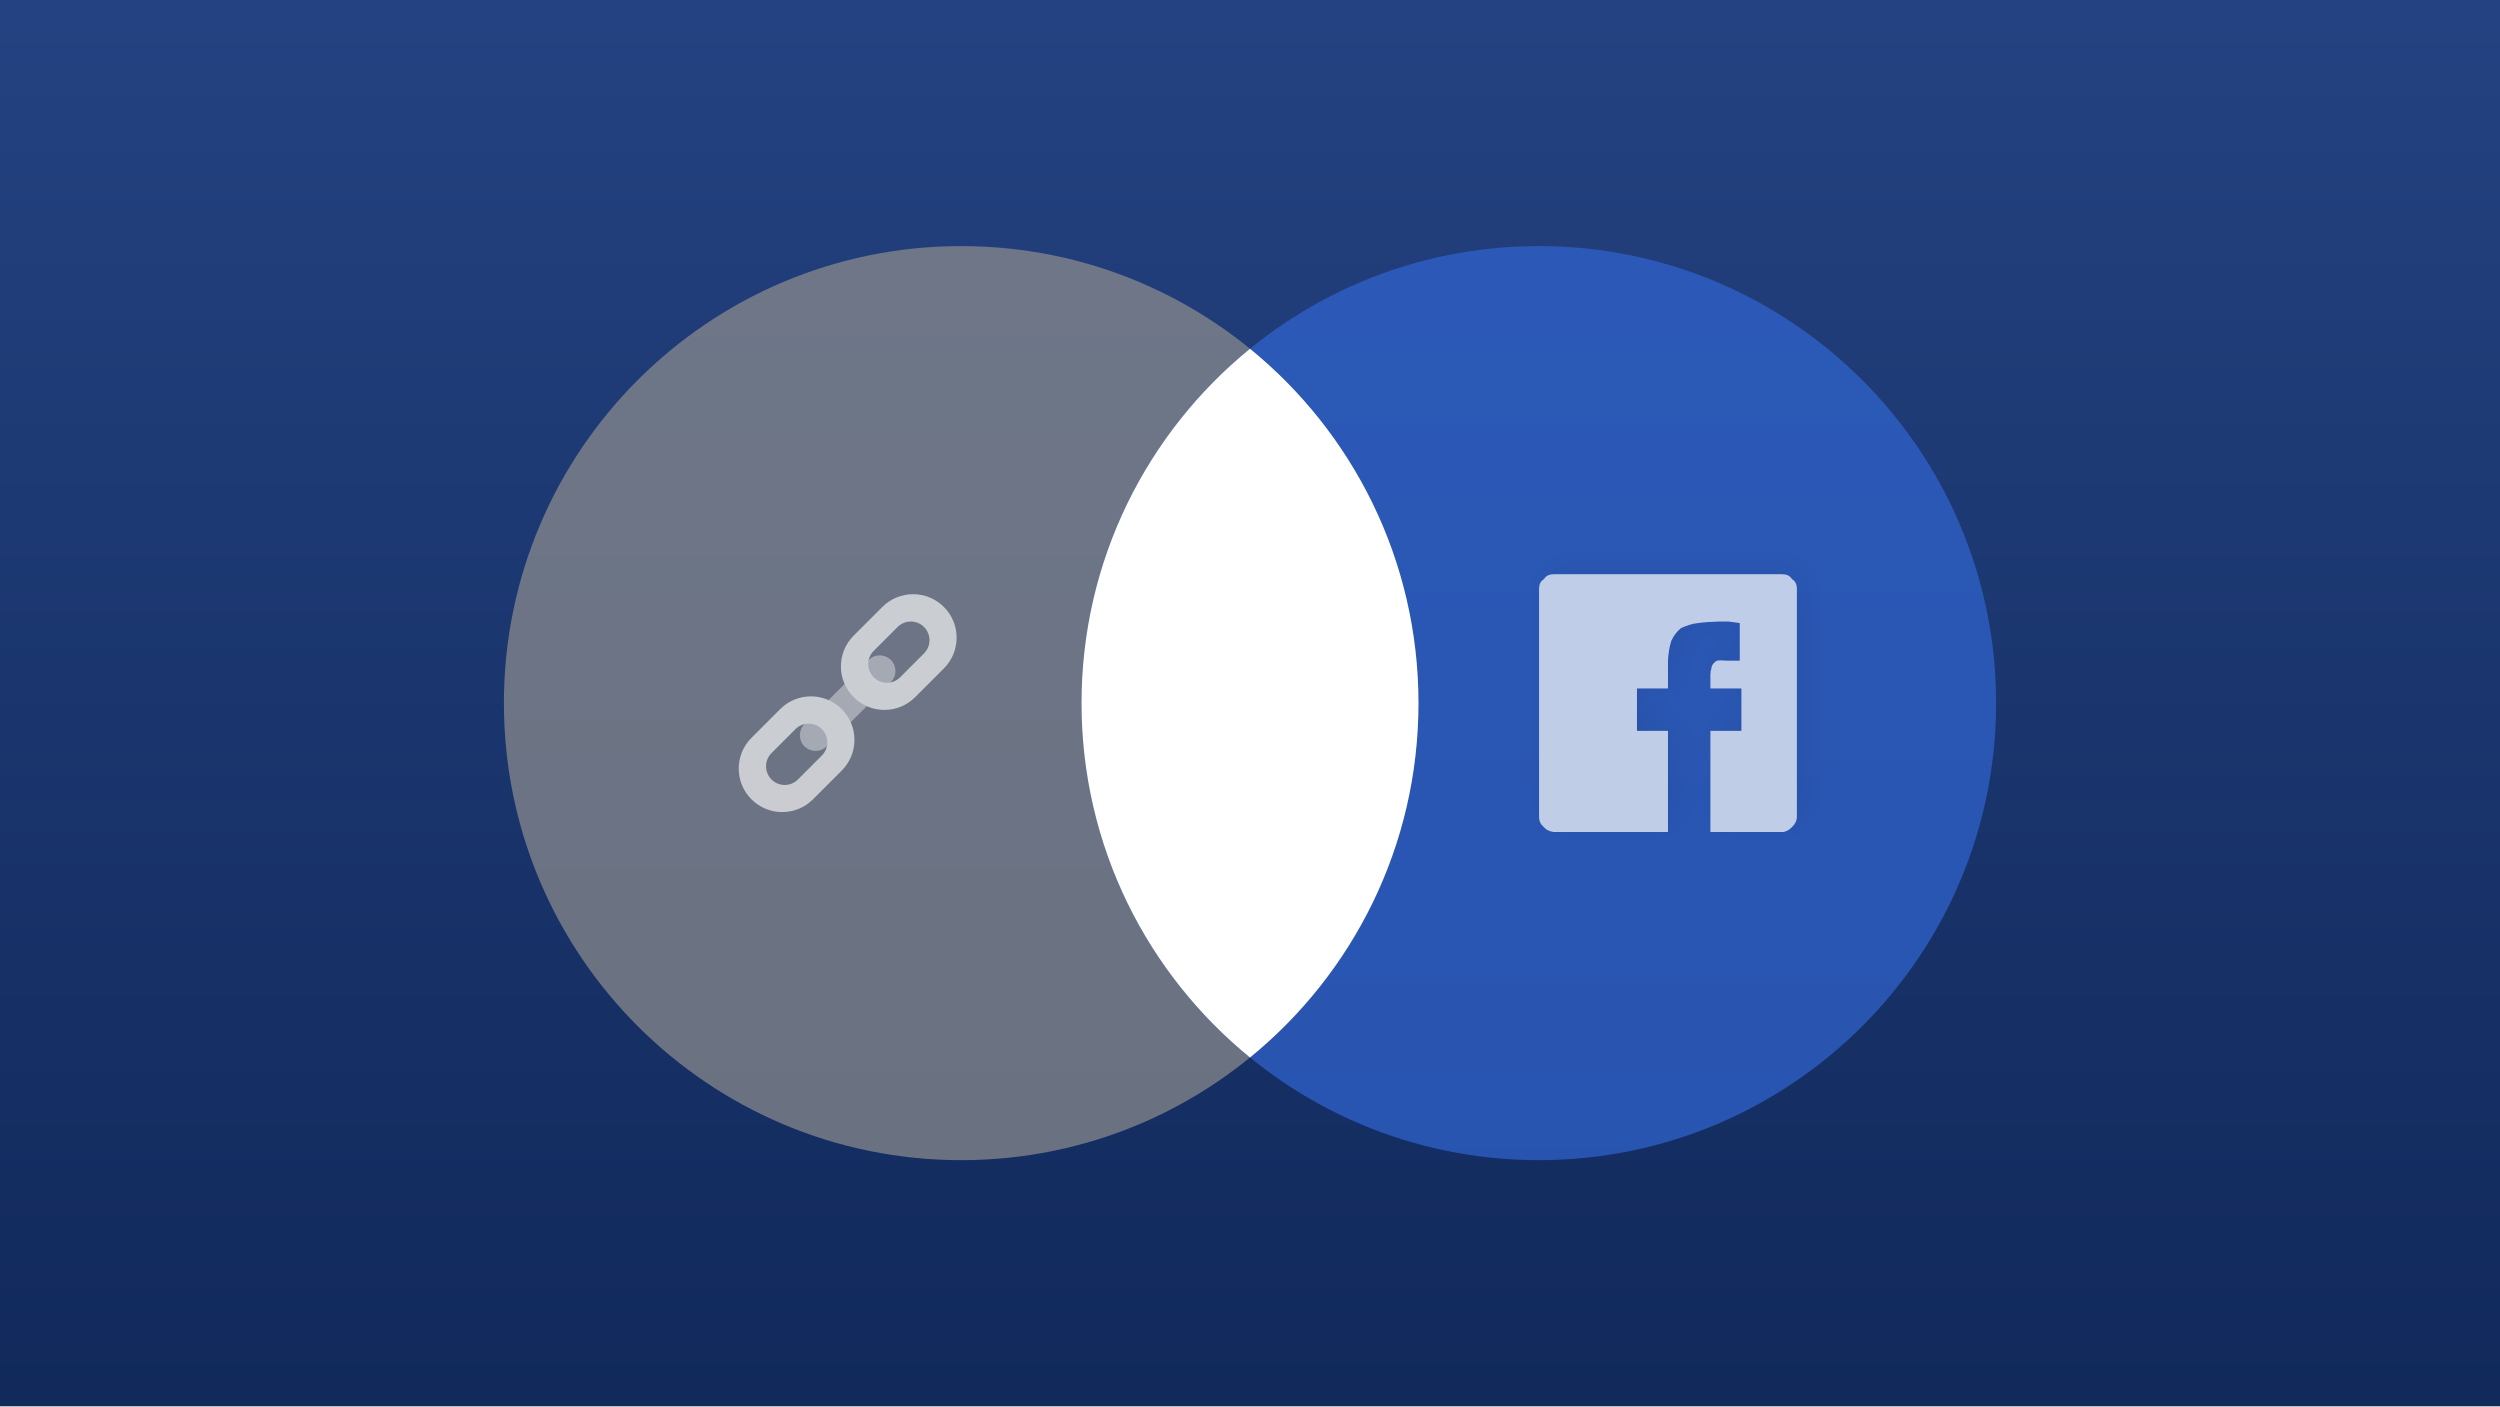
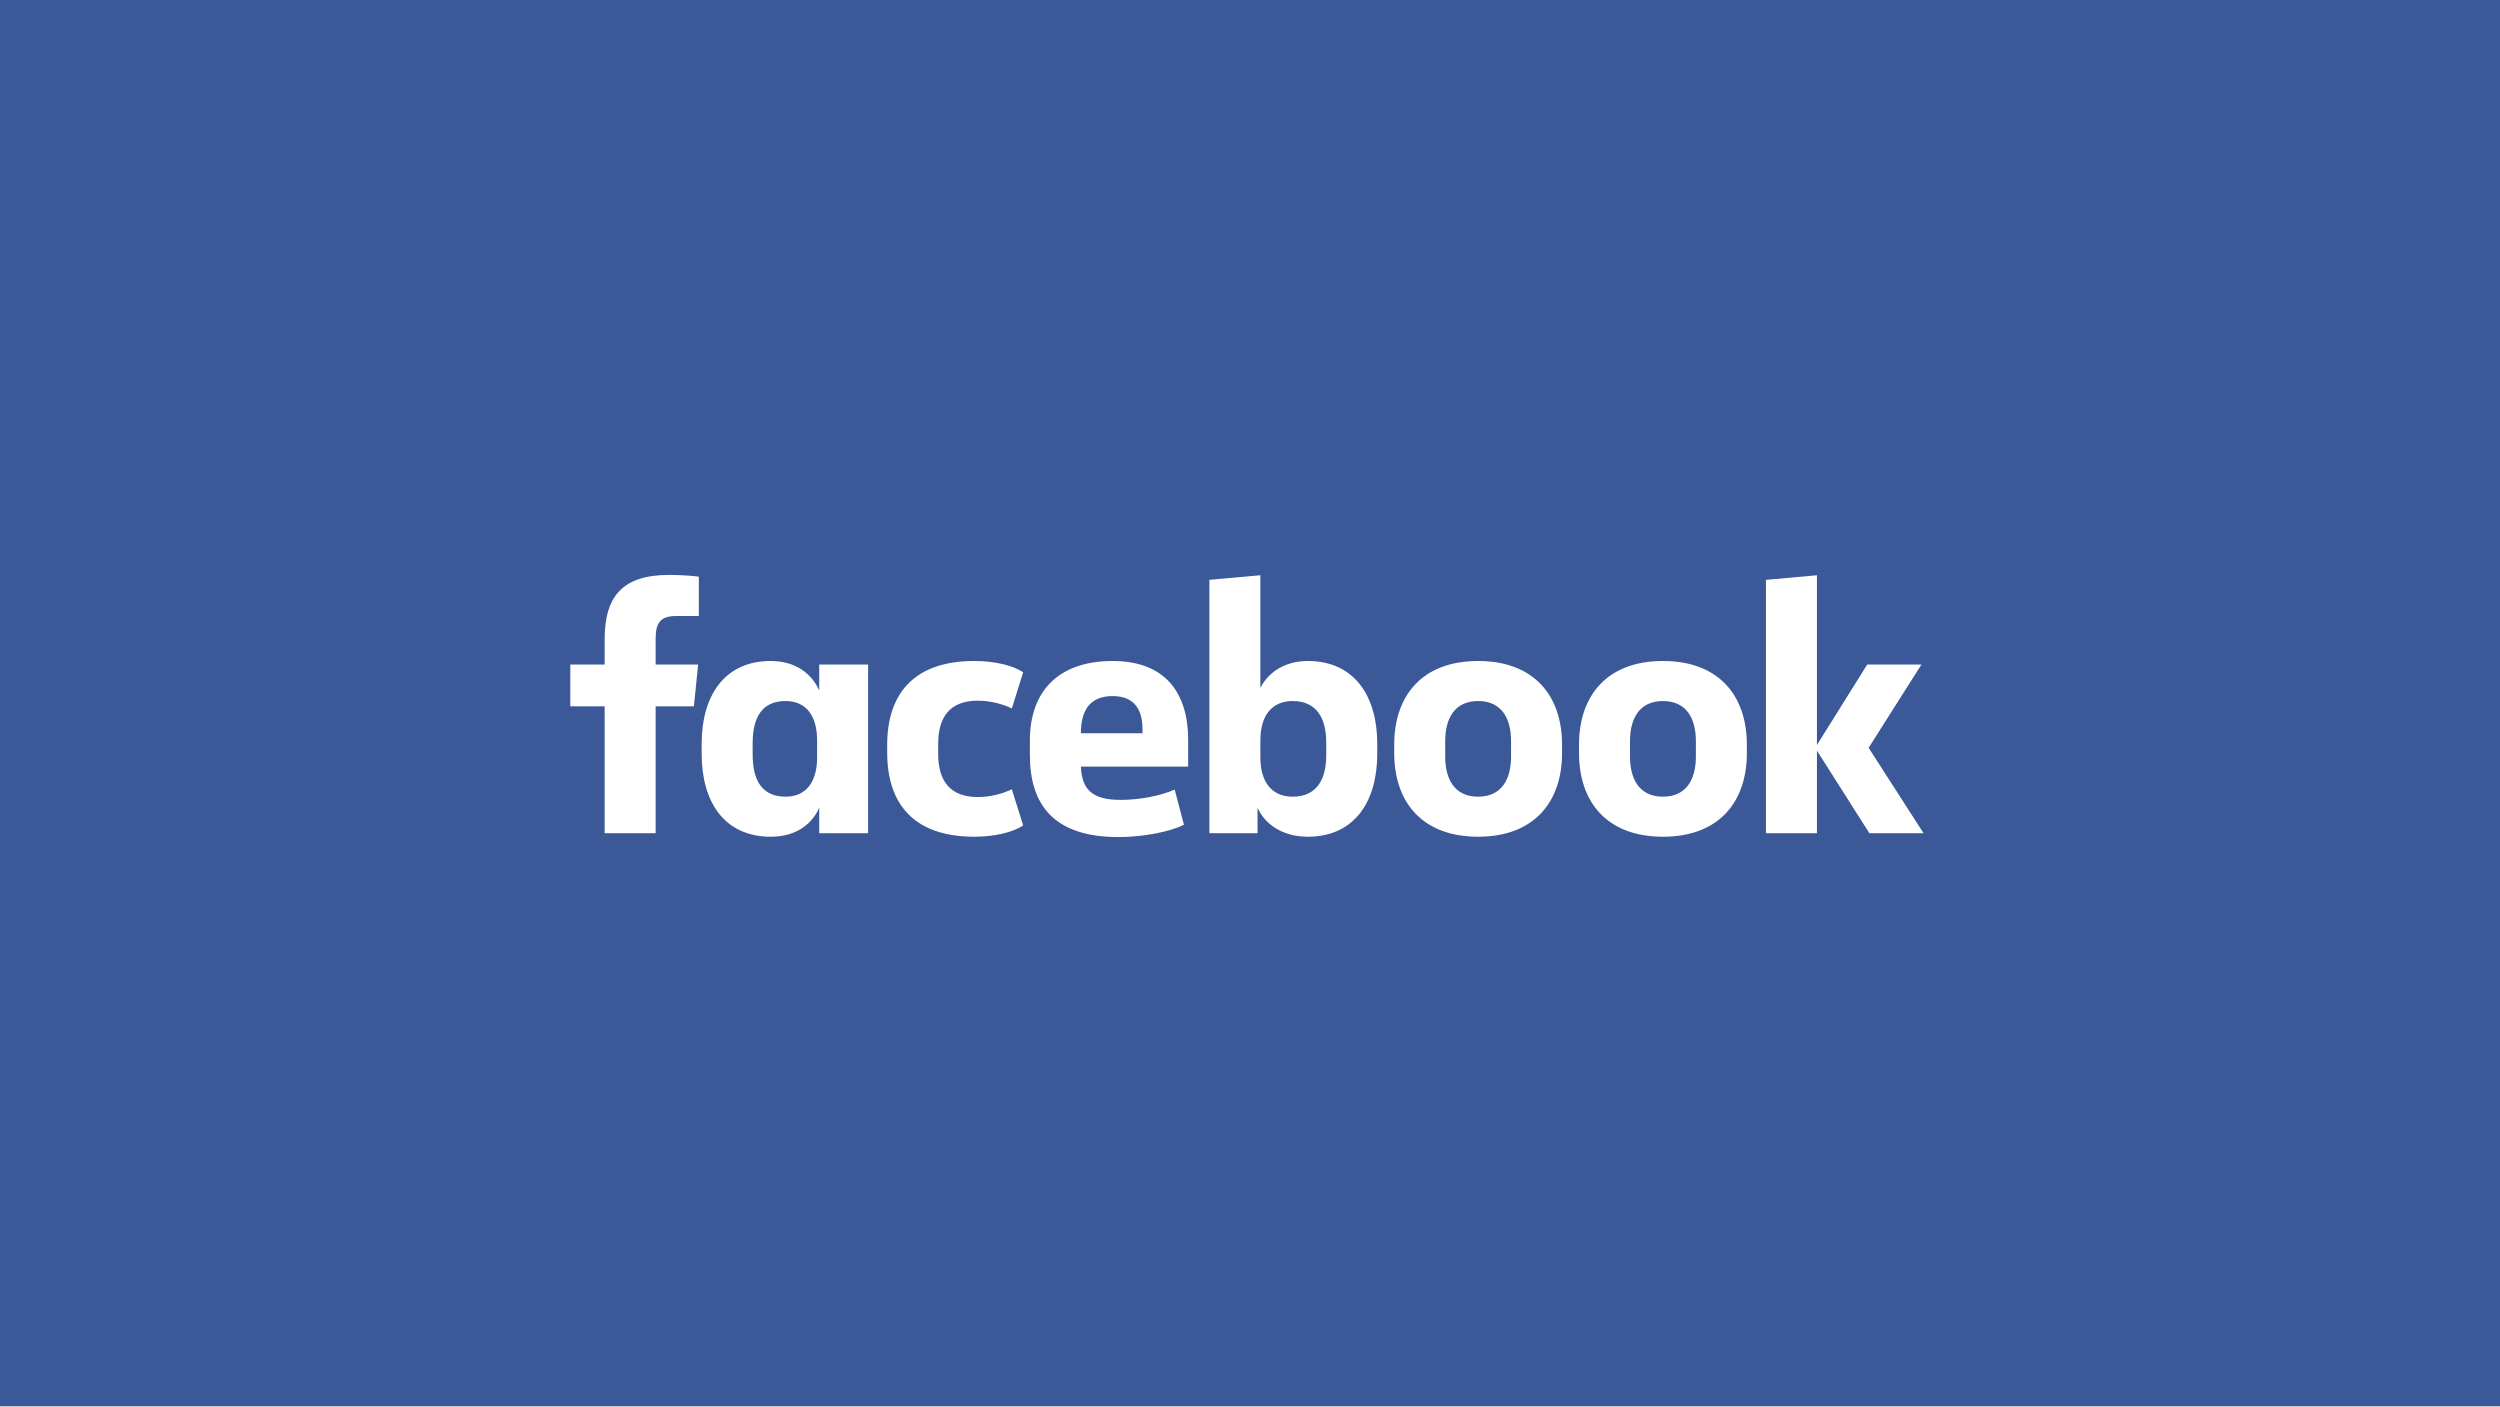
- <svg xmlns="http://www.w3.org/2000/svg" xmlns:xlink="http://www.w3.org/1999/xlink" width="640" height="360" viewBox="0 0 640 360">
-   <defs>
-     <linearGradient id="picture-a" x1="50%" x2="50%" y1="0%" y2="100%">
-       <stop offset="0%" stop-color="#244281" />
-       <stop offset="100%" stop-color="#11295B" />
-     </linearGradient>
-     <path id="picture-c" d="M205,62.241 C205,63.377 205.358,64.211 206.253,64.747 C206.789,65.642 207.683,66 208.759,66 L267.241,66 C268.317,66 269.211,65.642 269.747,64.747 C270.642,64.211 271,63.377 271,62.241 L271,3.759 C271,2.981 270.583,2.087 269.747,1.253 C268.913,0.417 268.079,0 267.241,0 L248.861,0 L248.861,25.899 L256.797,25.899 L256.797,36.759 L248.861,36.759 L248.861,39.266 C248.821,39.707 248.851,40.065 248.861,40.519 C248.97,40.78 249,41.019 248.861,40.937 C249,41.377 249.119,41.854 249.278,42.608 C249.596,43.165 250.014,43.583 250.532,43.861 C250.967,43.94 251.743,44 253.038,43.861 L256.38,43.861 L256.38,53.468 C256.095,53.599 253.71,53.837 253.456,53.886 L250.949,53.886 C249.119,53.837 247.331,53.718 245.519,53.468 C244.23,53.36 242.919,52.883 241.342,52.215 C240.295,51.333 239.461,50.32 238.835,48.873 C238.388,47.458 238.089,45.729 238,43.861 L238,36.759 L230.063,36.759 L230.063,25.899 L238,25.899 L238,0 L208.759,0 C207.683,0.179 206.789,0.537 206.253,1.253 C205.358,1.967 205,2.862 205,3.759 L205,62.241 Z" />
-     <filter id="picture-b" width="139.4%" height="139.4%" x="-16.7%" y="-16.7%" filterUnits="objectBoundingBox">
-       <feOffset dx="2" dy="2" in="SourceAlpha" result="shadowOffsetOuter1" />
-       <feGaussianBlur in="shadowOffsetOuter1" result="shadowBlurOuter1" stdDeviation="4" />
-       <feColorMatrix in="shadowBlurOuter1" values="0 0 0 0 0   0 0 0 0 0   0 0 0 0 0  0 0 0 0.073 0" />
-     </filter>
-   </defs>
+ <svg xmlns="http://www.w3.org/2000/svg" width="640" height="360" viewBox="0 0 640 360">
  <g fill="none" fill-rule="evenodd">
-     <rect width="640" height="360" fill="url(#picture-a)" />
-     <g transform="translate(129 63)">
-       <ellipse cx="117.065" cy="117" fill="#8F8F8F" opacity=".7" rx="117.065" ry="117" />
-       <ellipse cx="264.935" cy="117" fill="#3065D2" opacity=".7" rx="117.065" ry="117" />
-       <path fill="#FFF" d="M191,26.284 C217.321,47.738 234.129,80.407 234.129,117 C234.129,153.593 217.321,186.262 191,207.716 C164.679,186.262 147.871,153.593 147.871,117 C147.871,80.407 164.679,47.738 191,26.284 Z" />
-     </g>
-     <g opacity=".7" transform="translate(189 147)">
-       <g fill="#F2F2F2" transform="translate(0 5)">
-         <path d="M52.632,3.376 C48.284,-0.973 41.233,-0.973 36.884,3.376 L29.531,10.729 C25.183,15.077 25.183,22.128 29.531,26.476 C33.879,30.825 40.93,30.825 45.279,26.476 L52.632,19.123 C56.981,14.774 56.981,7.724 52.632,3.376 L52.632,3.376 Z M47.549,15.269 L41.425,21.393 C39.558,23.26 36.531,23.26 34.665,21.393 C32.797,19.525 32.797,16.5 34.665,14.632 L40.789,8.508 C42.655,6.641 45.682,6.641 47.549,8.508 C49.416,10.375 49.416,13.402 47.549,15.269 L47.549,15.269 Z M10.729,29.53 L3.376,36.883 C-0.973,41.232 -0.973,48.282 3.376,52.631 C7.724,56.979 14.775,56.979 19.124,52.631 L26.477,45.278 C30.825,40.929 30.825,33.878 26.477,29.529 C22.128,25.181 15.077,25.182 10.729,29.53 L10.729,29.53 Z M21.394,41.423 L15.269,47.548 C13.402,49.415 10.376,49.415 8.509,47.548 C6.642,45.68 6.642,42.654 8.509,40.787 L14.632,34.663 C16.5,32.795 19.526,32.795 21.394,34.663 C23.26,36.53 23.26,39.557 21.394,41.423 L21.394,41.423 Z" />
-         <path d="M39.058,16.943 C37.49,15.375 34.948,15.375 33.379,16.943 L16.943,33.379 C15.375,34.947 15.375,37.49 16.943,39.058 C18.511,40.626 21.054,40.626 22.622,39.058 L39.058,22.621 C40.627,21.052 40.627,18.51 39.058,16.943 L39.058,16.943 Z" opacity=".6" />
-       </g>
-       <g transform="matrix(1 0 0 -1 0 66)">
-         <use fill="#000" filter="url(#picture-b)" xlink:href="#picture-c" />
-         <use fill="#FFFFFE" xlink:href="#picture-c" />
-       </g>
+     <rect width="640" height="360" fill="#3B5998" />
+     <g fill="#FFF" transform="translate(146 147)">
+       <path d="M27.103 10.699C23.025 10.699 21.843 12.514 21.843 16.503L21.843 23.123 32.723 23.123 31.635 33.828 21.843 33.828 21.843 66.298 8.79 66.298 8.79 33.828 0 33.828 0 23.123 8.79 23.123 8.79 16.683C8.79 5.894 13.143.18 25.289.18 27.919.18 30.999.36 32.903.631L32.903 10.699M46.682 46.252C46.682 52.692 49.041 56.951 55.111 56.951 60.461 56.951 63.18 53.053 63.18 46.889L63.18 42.533C63.18 36.364 60.461 32.465 55.111 32.465 49.041 32.465 46.682 36.73 46.682 43.17L46.682 46.252zM33.629 43.35C33.629 31.287 39.339 22.216 51.305 22.216 57.831 22.216 61.818 25.574 63.722 29.743L63.722 23.123 76.234 23.123 76.234 66.293 63.722 66.293 63.722 59.768C61.908 63.938 57.831 67.201 51.305 67.201 39.339 67.201 33.629 58.134 33.629 46.071L33.629 43.35zM103.421 22.216C108.494 22.216 113.303 23.303 115.928 25.118L113.028 34.369C111.034 33.372 107.773 32.374 104.327 32.374 97.255 32.374 94.175 36.454 94.175 43.44L94.175 45.976C94.175 52.962 97.255 57.042 104.327 57.042 107.773 57.042 111.034 56.044 113.028 55.047L115.928 64.298C113.303 66.113 108.494 67.201 103.421 67.201 88.104 67.201 81.122 58.946 81.122 45.706L81.122 43.71C81.122 30.47 88.104 22.216 103.421 22.216M130.704 40.719L146.476 40.719 146.476 39.632C146.476 34.915 144.573 31.197 138.862 31.197 132.967 31.197 130.704 34.915 130.704 40.719M117.651 46.342L117.651 42.534C117.651 30.29 124.627 22.216 138.862 22.216 152.276 22.216 158.166 30.38 158.166 42.353L158.166 49.244 130.704 49.244C130.974 55.143 133.604 57.769 140.856 57.769 145.75 57.769 150.919 56.771 154.725 55.143L157.079 64.118C153.639 65.933 146.566 67.29 140.31 67.29 123.817 67.29 117.651 59.042 117.651 46.342M193.518 43.074C193.518 36.995 191.159 32.465 184.909 32.465 179.559 32.465 176.659 36.274 176.659 42.438L176.659 46.974C176.659 53.142 179.559 56.951 184.909 56.951 191.159 56.951 193.518 52.416 193.518 46.337L193.518 43.074zM206.571 46.066C206.571 58.129 200.771 67.201 188.805 67.201 182.279 67.201 177.746 63.933 175.932 59.763L175.932 66.293 163.606 66.293 163.606 1.442 176.659.265 176.659 29.106C178.562 25.298 182.729 22.216 188.805 22.216 200.771 22.216 206.571 31.282 206.571 43.345L206.571 46.066zM240.831 42.714C240.831 37 238.471 32.465 232.401 32.465 226.326 32.465 223.972 37 223.972 42.714L223.972 46.702C223.972 52.416 226.326 56.951 232.401 56.951 238.471 56.951 240.831 52.416 240.831 46.702L240.831 42.714zM210.918 45.796L210.918 43.621C210.918 31.197 217.986 22.216 232.401 22.216 246.811 22.216 253.883 31.197 253.883 43.621L253.883 45.796C253.883 58.225 246.811 67.201 232.401 67.201 217.986 67.201 210.918 58.225 210.918 45.796zM288.144 42.714C288.144 37 285.784 32.465 279.714 32.465 273.638 32.465 271.284 37 271.284 42.714L271.284 46.702C271.284 52.416 273.638 56.951 279.714 56.951 285.784 56.951 288.144 52.416 288.144 46.702L288.144 42.714zM258.231 45.796L258.231 43.621C258.231 31.197 265.298 22.216 279.714 22.216 294.124 22.216 301.196 31.197 301.196 43.621L301.196 45.796C301.196 58.225 294.124 67.201 279.714 67.201 265.298 67.201 258.231 58.225 258.231 45.796z" />
+       <polyline points="319.138 43.71 332.01 23.123 345.879 23.123 332.371 44.438 346.42 66.293 332.556 66.293 319.138 45.165 319.138 66.293 306.084 66.293 306.084 1.448 319.138 .265" />
    </g>
  </g>
</svg>
